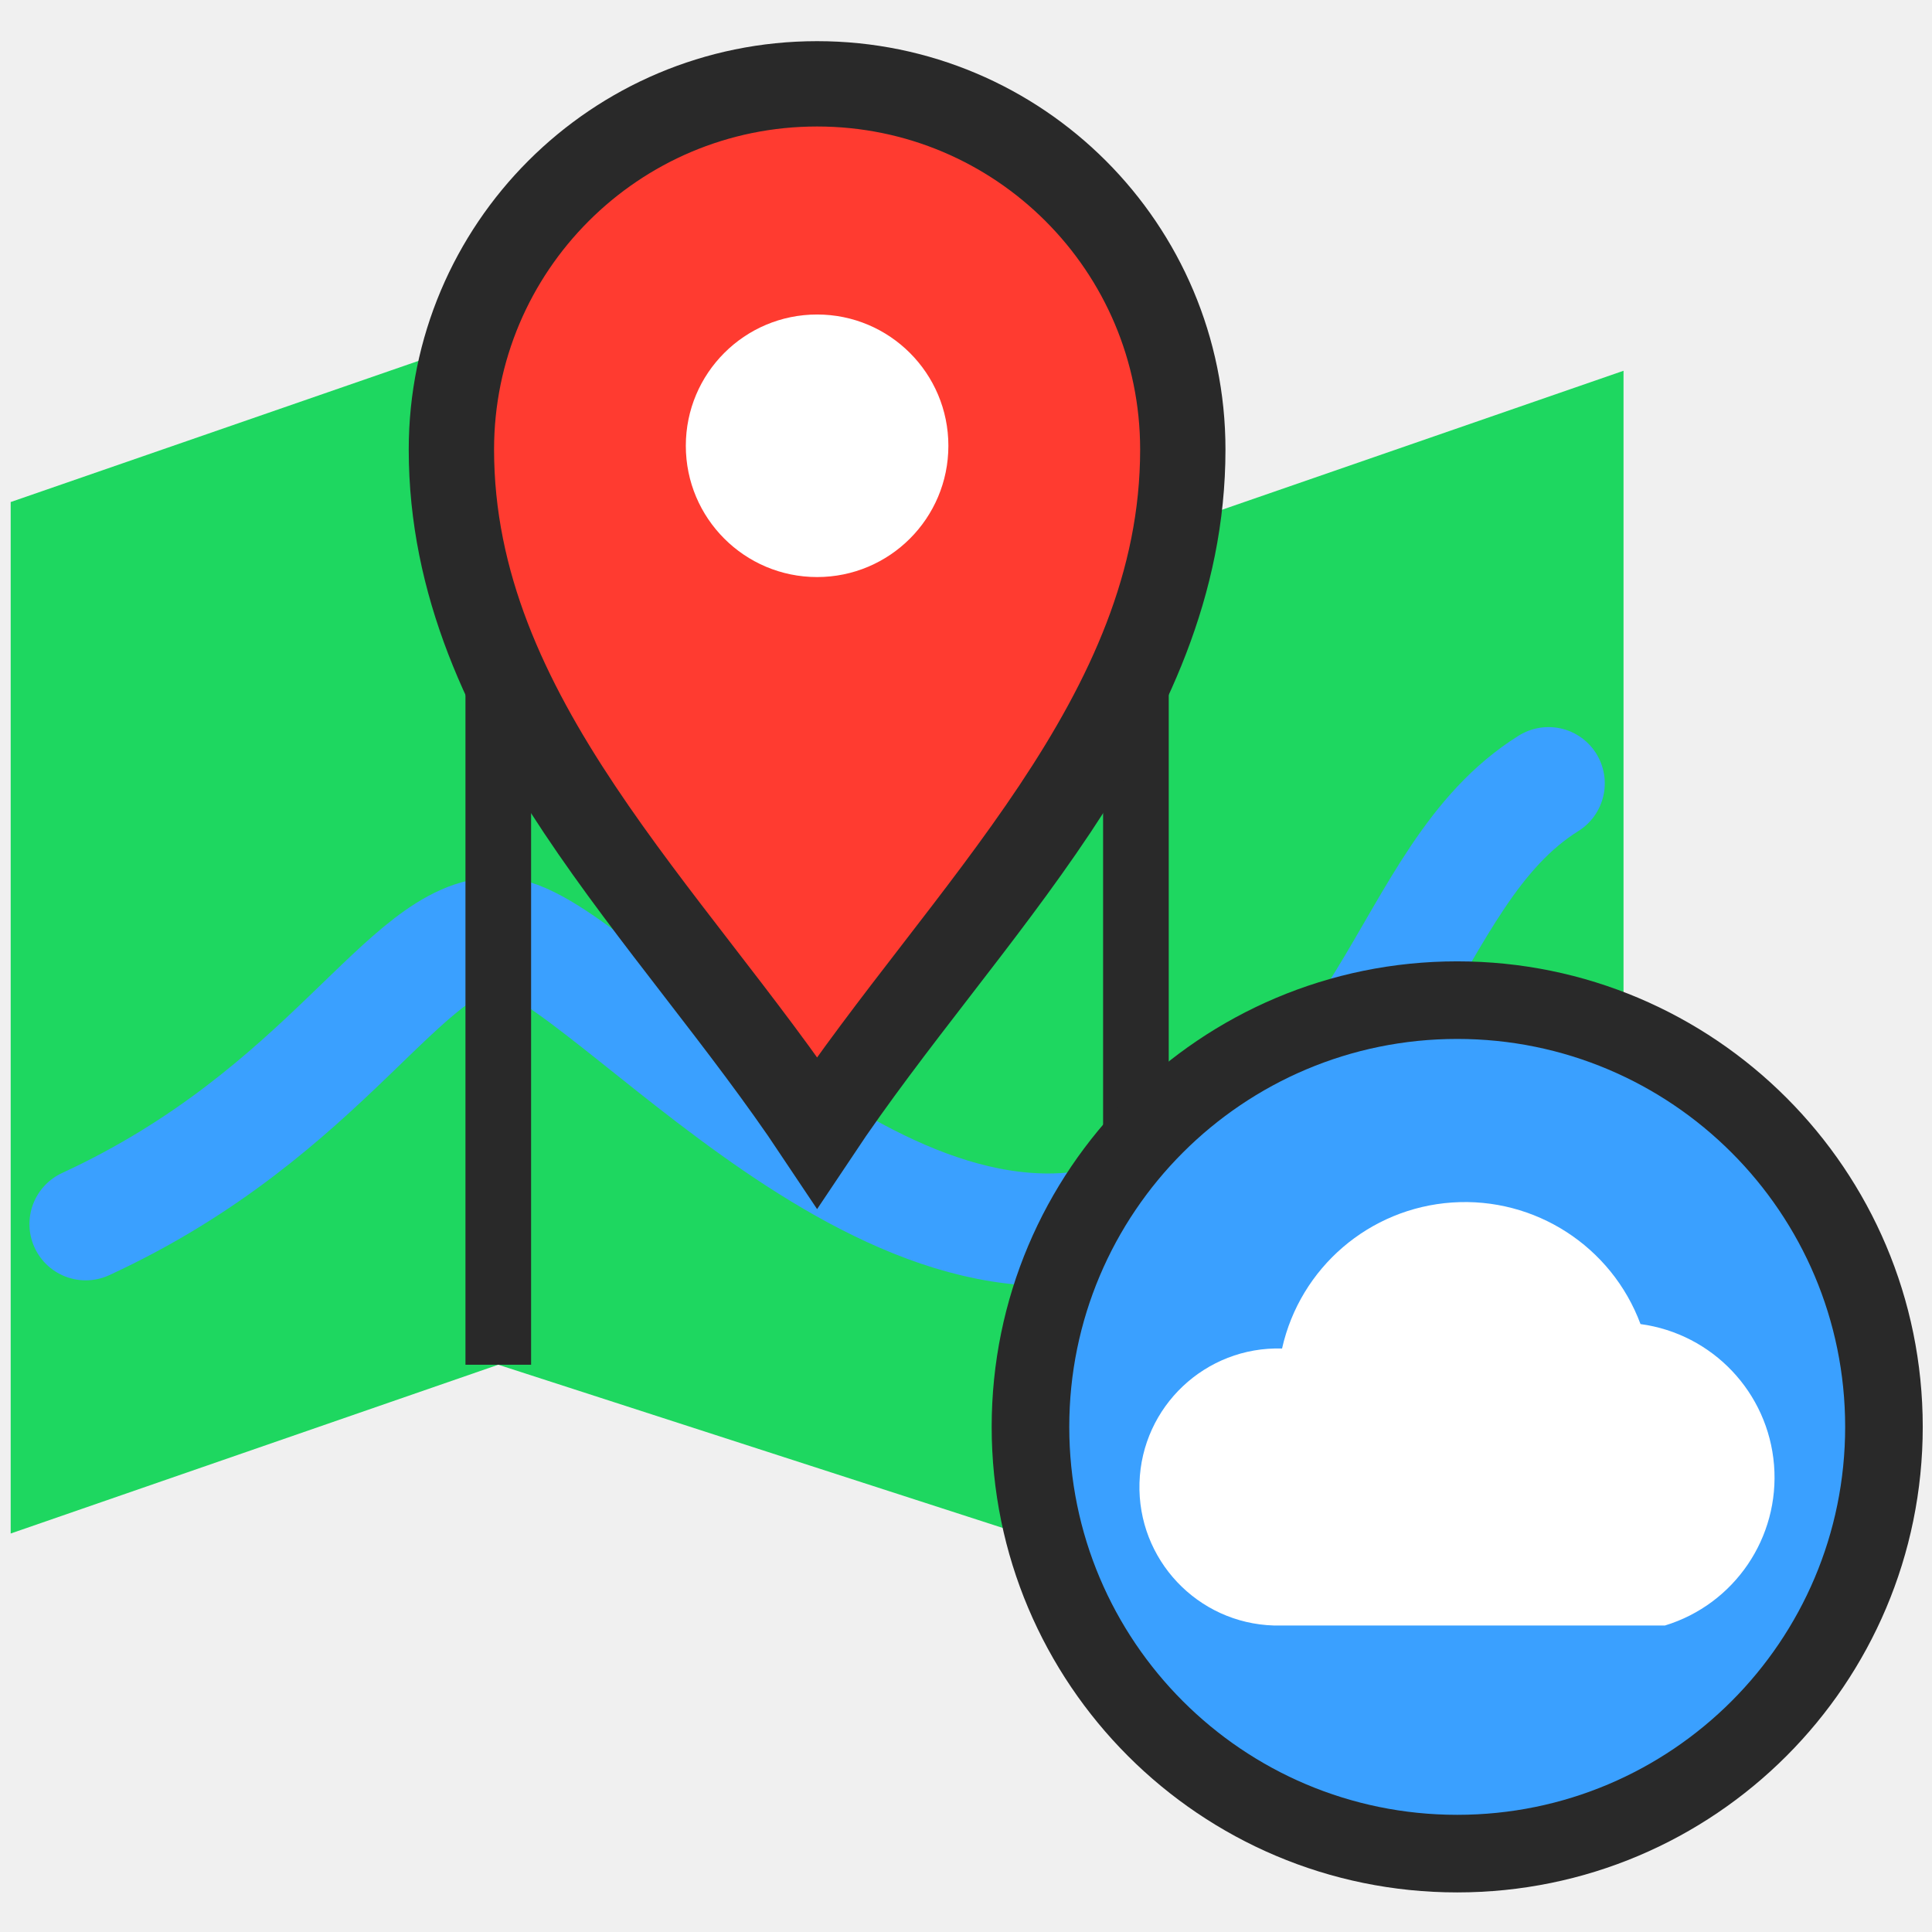
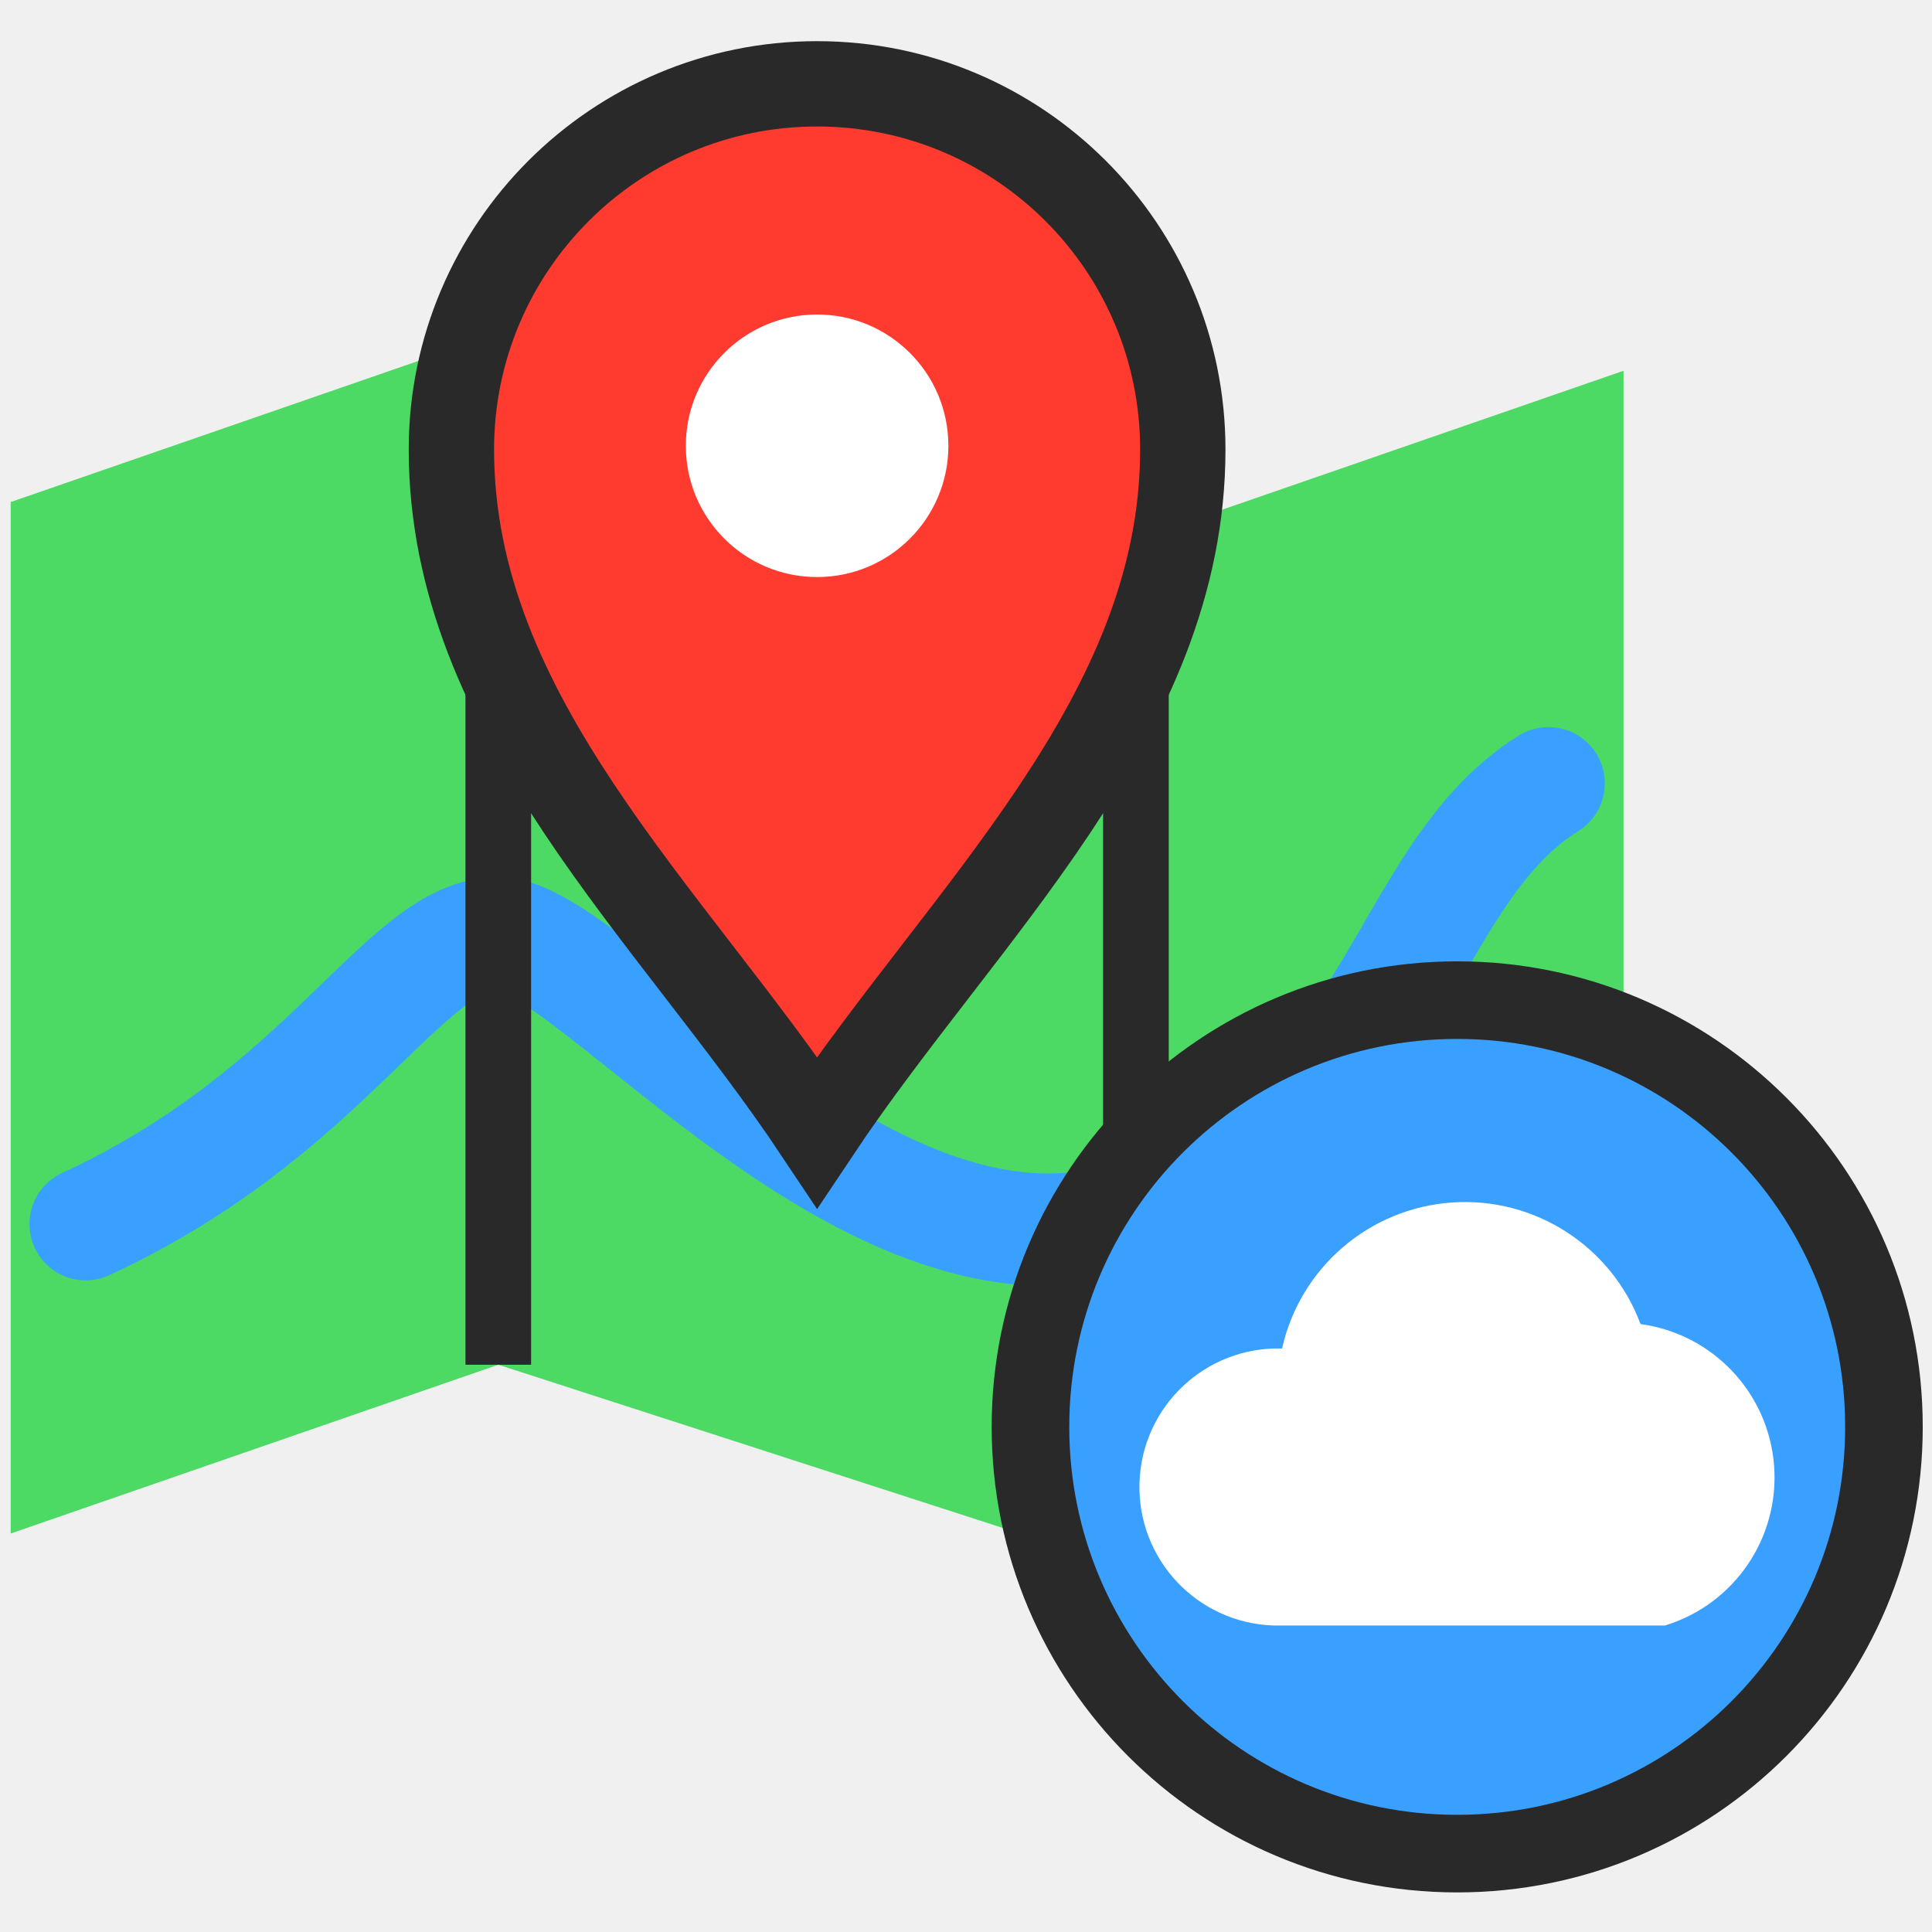
<svg xmlns="http://www.w3.org/2000/svg" width="200" height="200" viewBox="0 0 200 200">
  <g transform="matrix(1.004 0 0 1.004 0.25 -2.89)">
    <g transform="matrix(.84 0 0 .84 0 2)">
      <g transform="matrix(1.151 0 0 1.151 -15.1 -17.9)">
-         <path d="m14 70 52-18 68 22 52-18v110l-52 18-68-22-52 18Z" fill="#1ed760" />
+         <path d="m14 70 52-18 68 22 52-18v110l-52 18-68-22-52 18Z" fill="#4cd964" />
        <path d="M22 147c26-12 34-31 44-31s40 40 68 30 28-36 44-46" fill="none" stroke="#3aa0ff" stroke-linecap="round" stroke-width="12" />
        <path d="M66 52v110m68-88v110" stroke="#292929" stroke-width="7" />
        <g transform="matrix(1.3 0 0 1.3 100 132)">
          <path d="M0 4c-12-18-30-34-30-56a30 30 0 1 1 60 0C30-30 12-14 0 4Z" fill="#ff3b30" stroke="#292929" stroke-width="7" />
        </g>
        <circle cx="100" cy="64" r="14" fill="#fff" />
      </g>
    </g>
    <circle cx="150" cy="150" r="48" fill="#292929" />
    <circle cx="150" cy="150" r="40" fill="#3aa0ff" />
    <path d="M58 158a34 34 0 0 1 2-68 46 46 0 0 1 88-6 38 38 0 0 1 6 74Z" fill="#fff" transform="translate(150 152) scale(0.42) translate(-103 -114)" />
  </g>
</svg>
